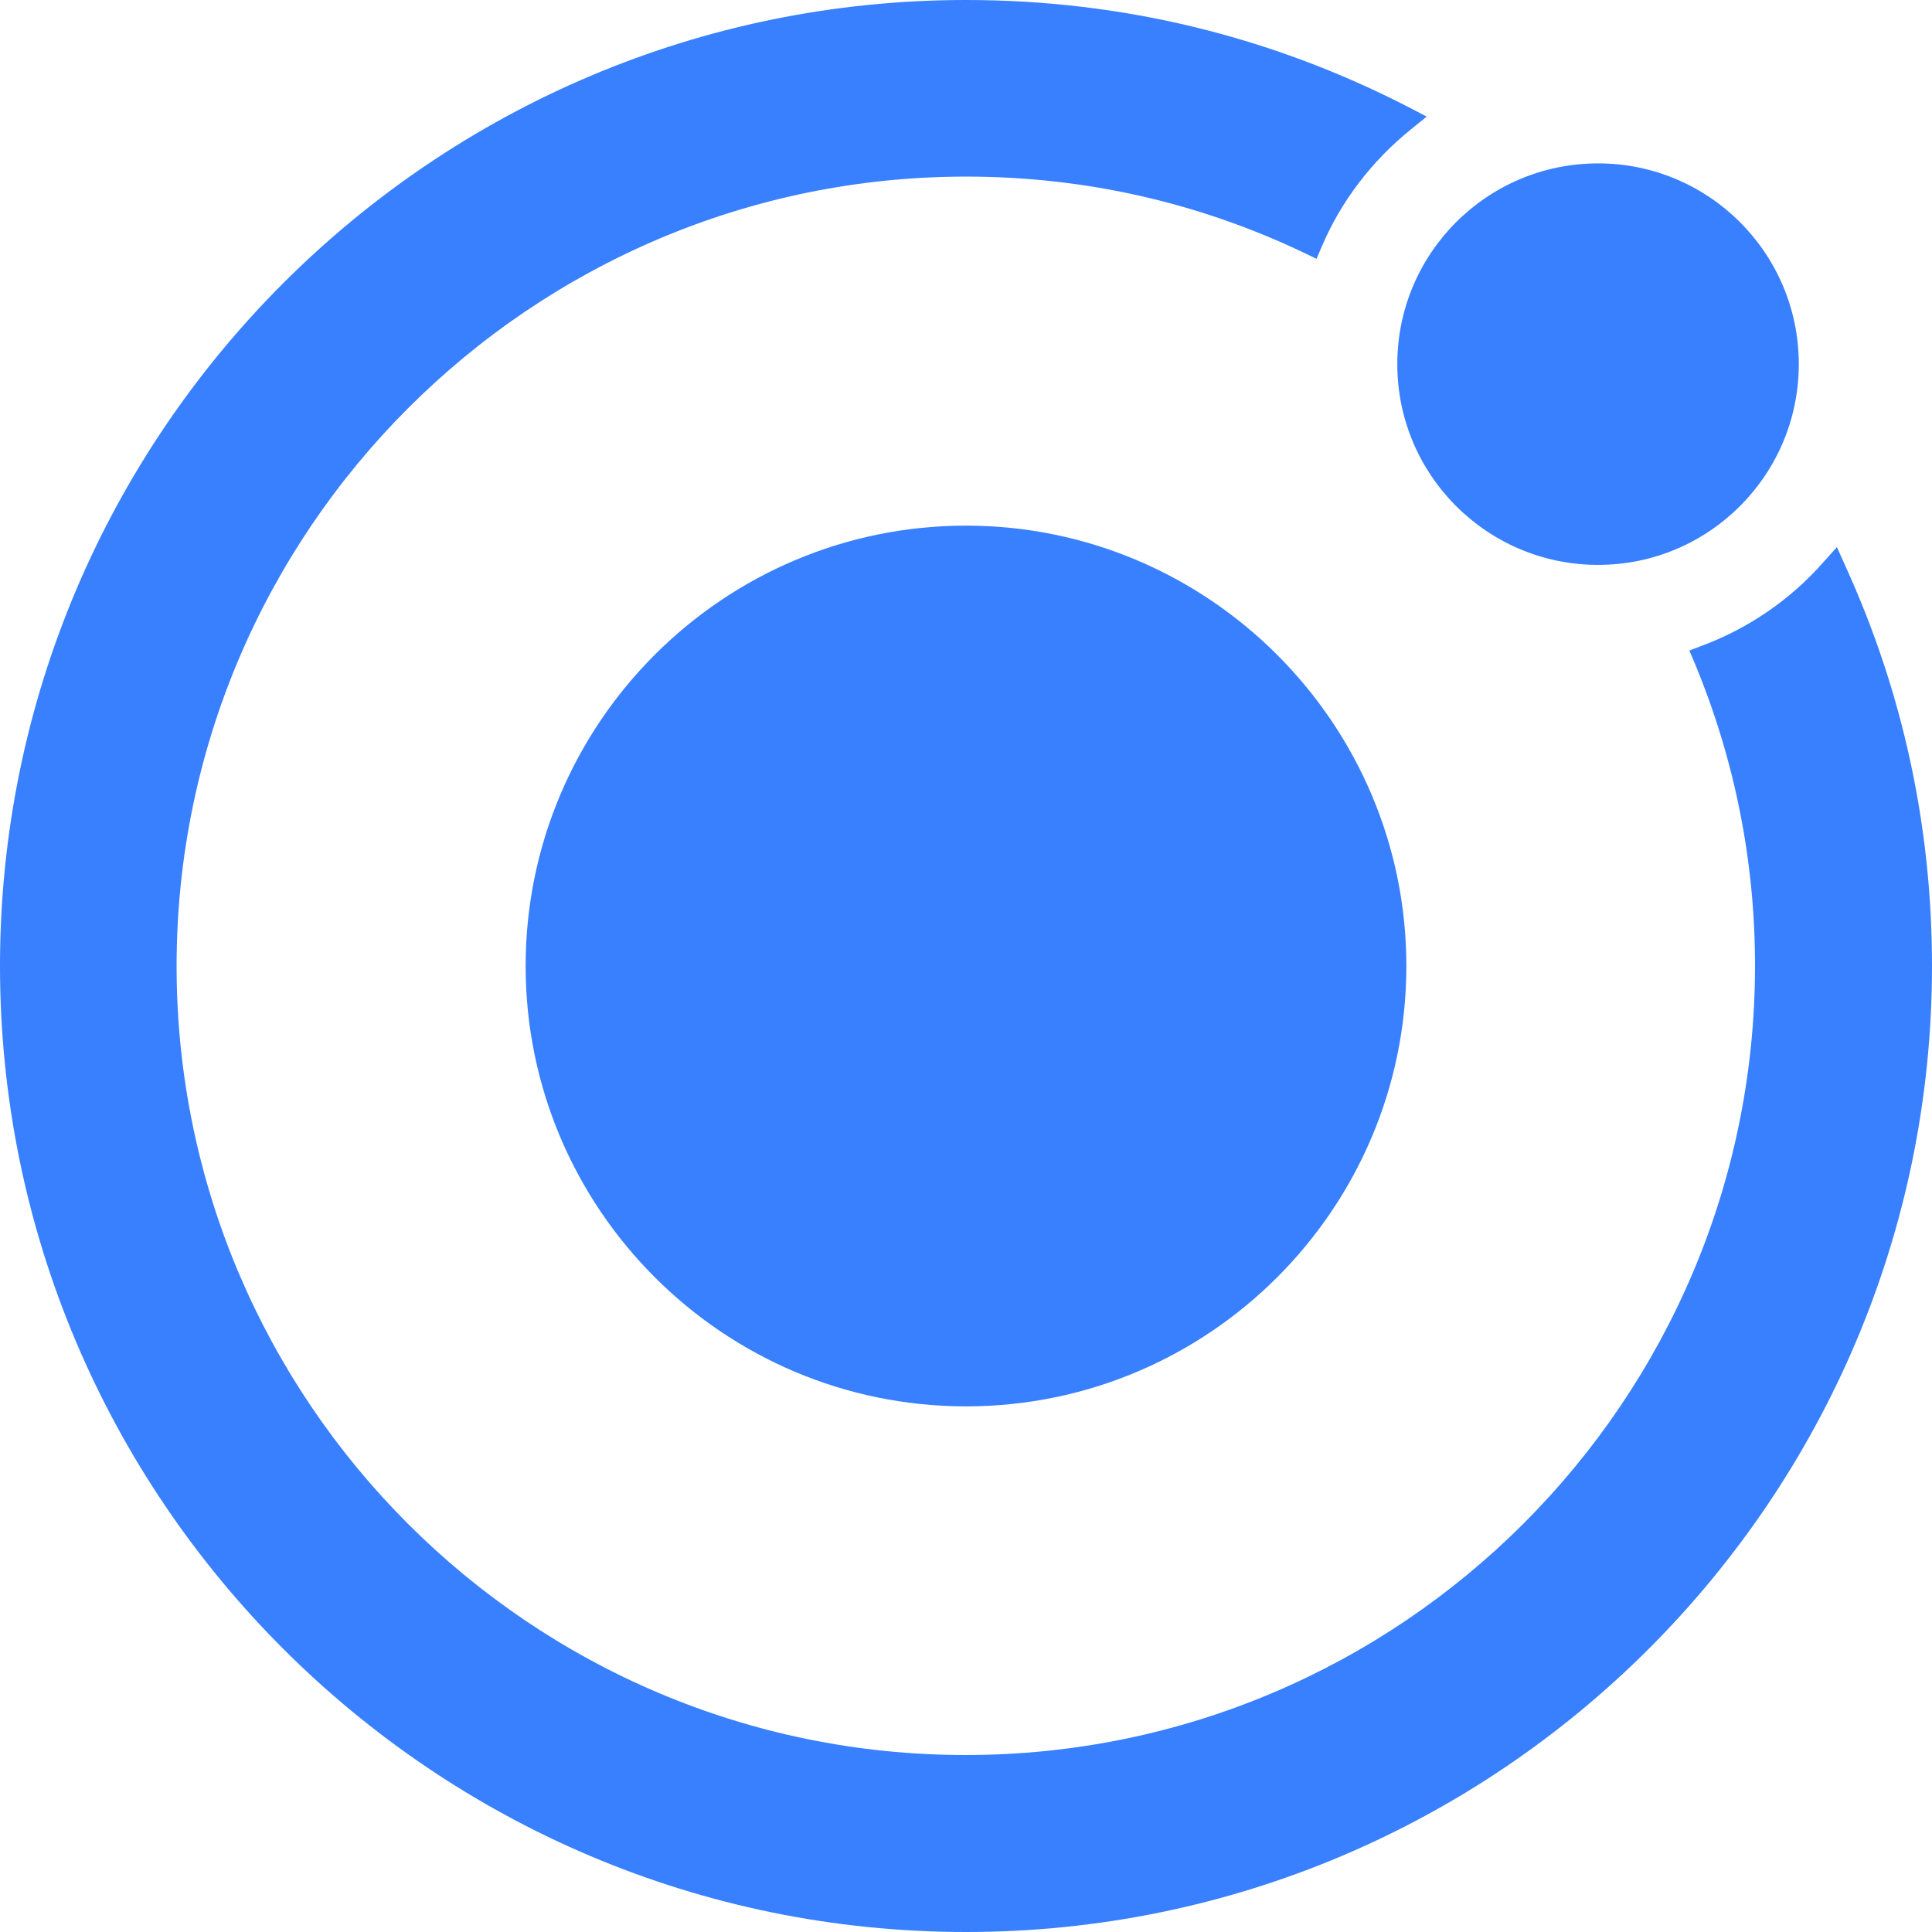
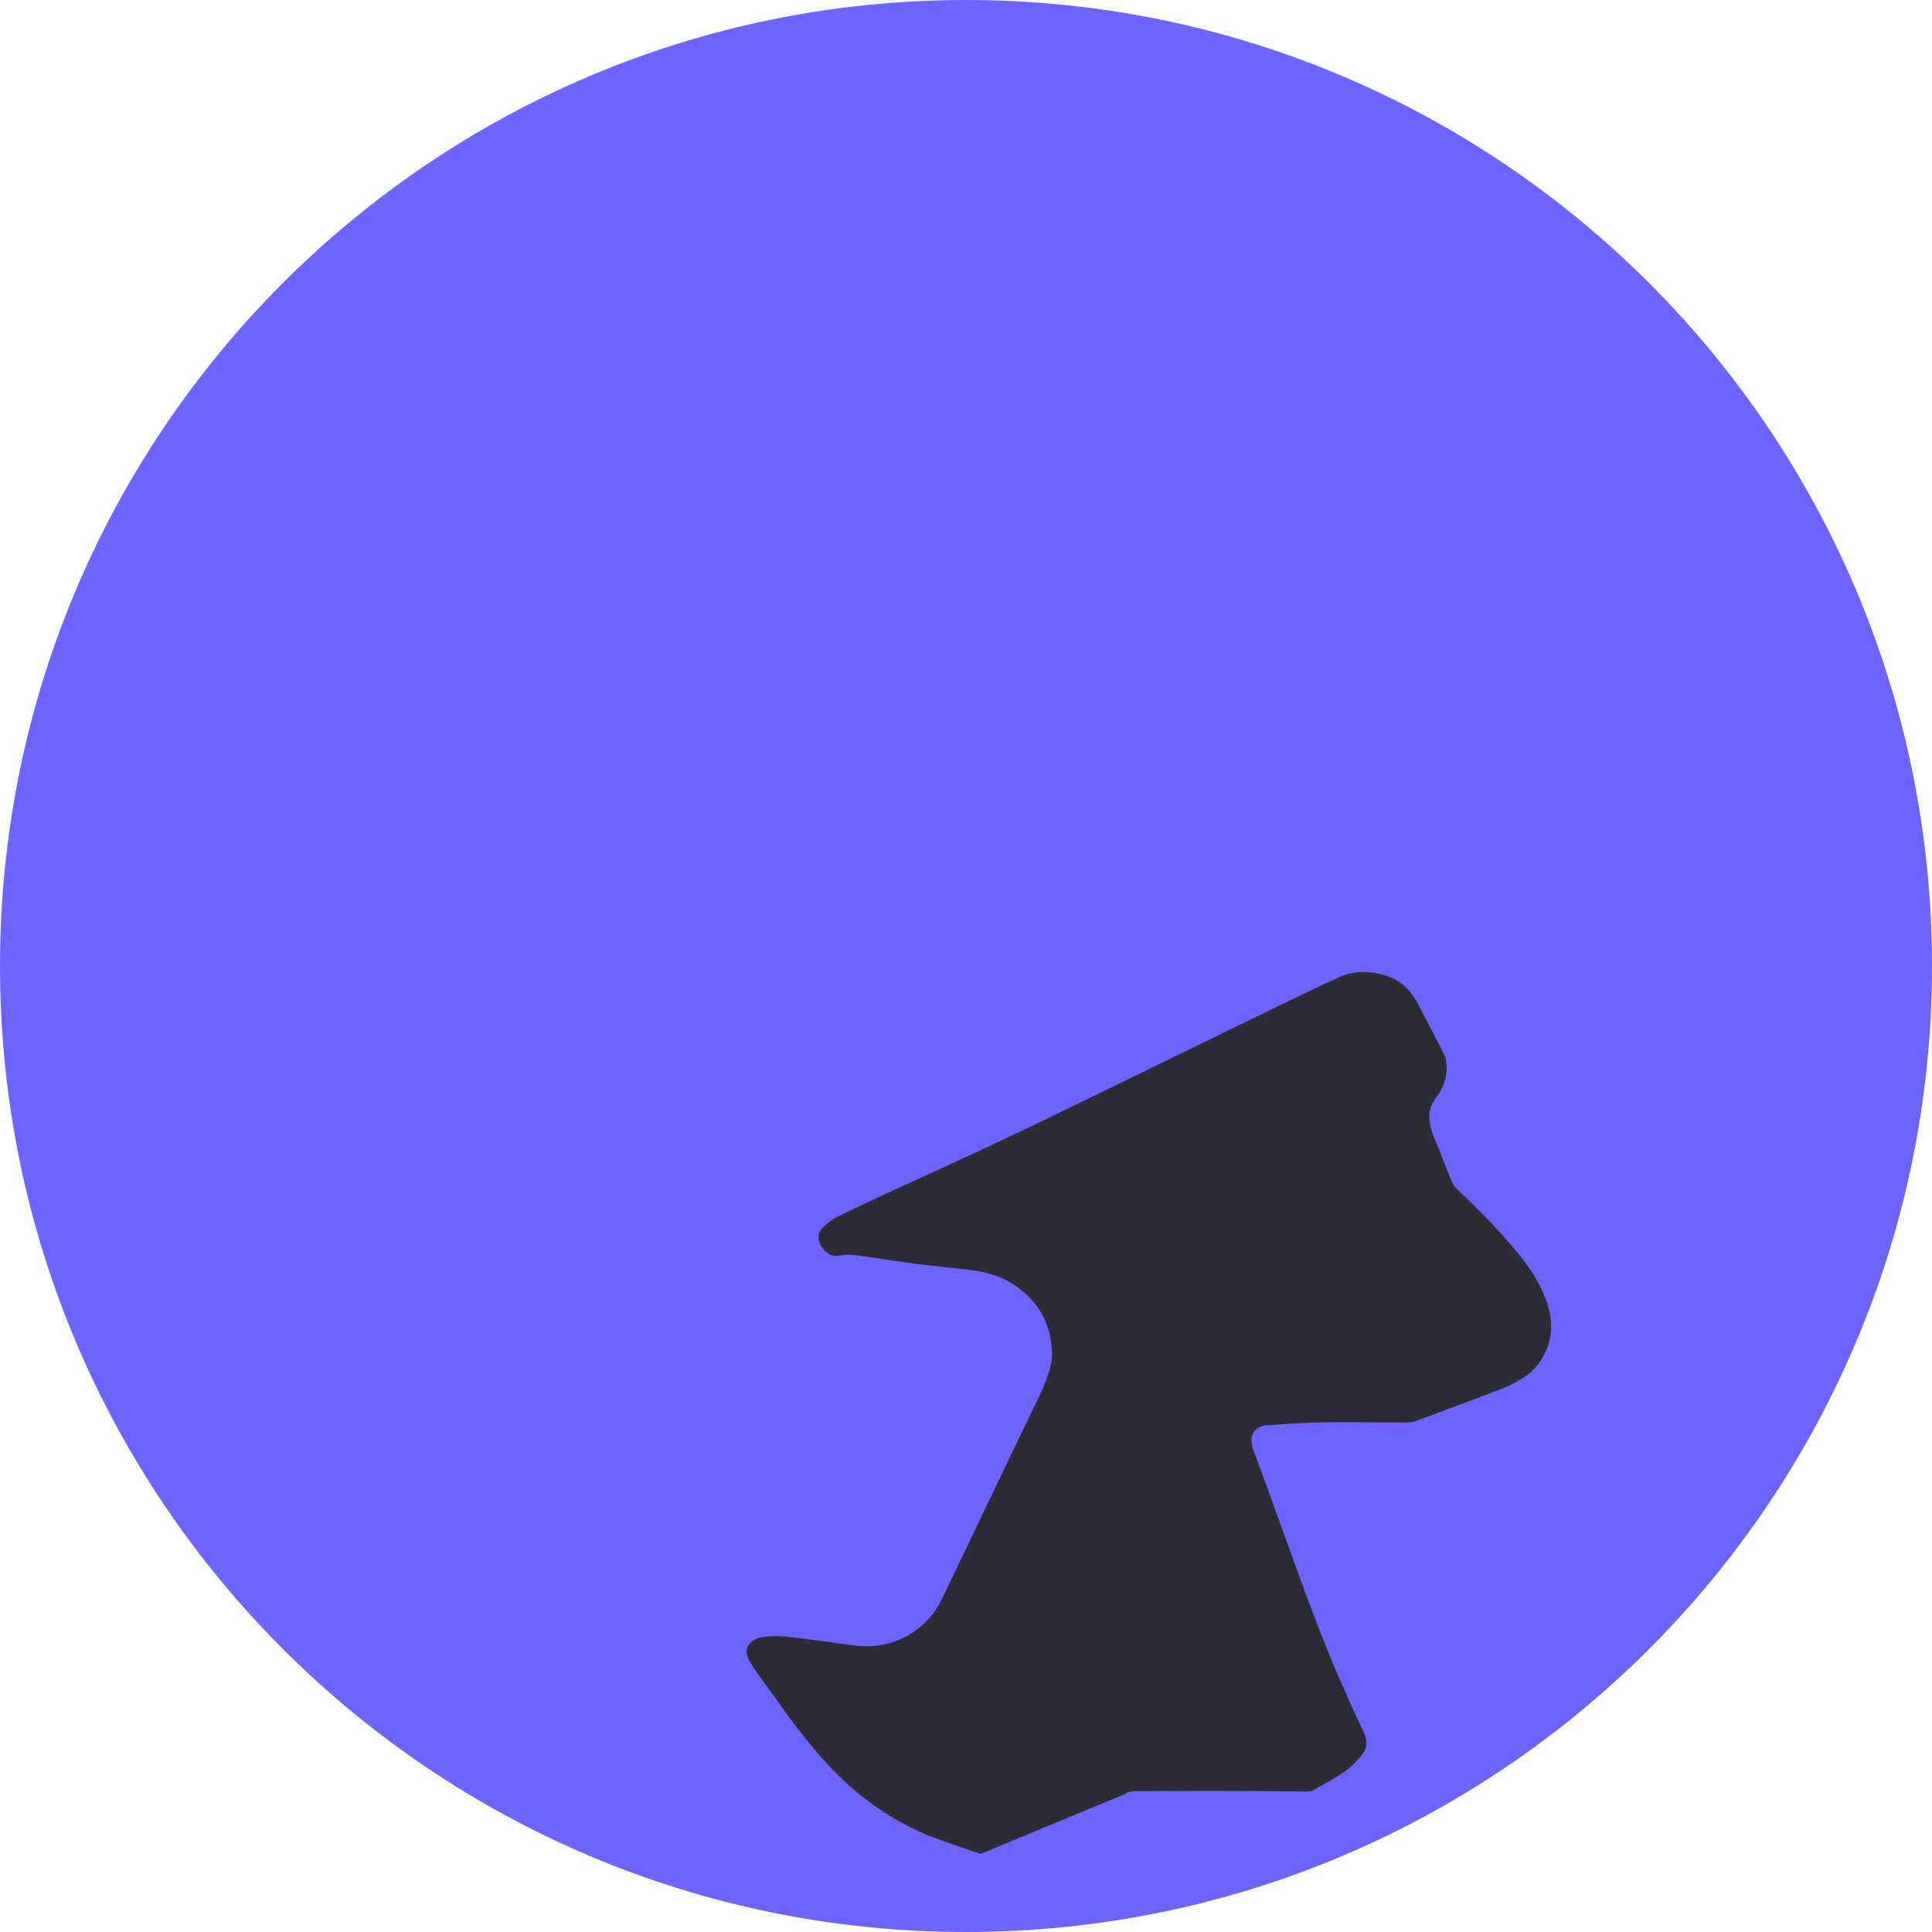
- <svg xmlns="http://www.w3.org/2000/svg" viewBox="0 0 512 512">
-   <path fill="#3880FF" d="M256 139.3c-64.3 0-116.7 52.3-116.7 116.7 0 64.3 52.3 116.7 116.7 116.7S372.7 320.3 372.7 256 320.3 139.3 256 139.3z" />
-   <circle fill="#3880FF" cx="423.5" cy="96.5" r="53.2" />
-   <path fill="#3880FF" d="M489 149.9l-2.2-4.9-3.6 4c-8.7 9.9-19.8 17.5-32.1 22.1l-3.4 1.3 1.4 3.3c10.6 25.5 16 52.5 16 80.2 0 115.3-93.8 209.2-209.2 209.2S46.8 371.3 46.8 256 140.7 46.8 256 46.8c31.3 0 61.5 6.8 89.6 20.2l3.3 1.6 1.4-3.3c5.1-12 13.3-22.7 23.6-31l4.2-3.4-4.8-2.5C336.8 9.6 297.3 0 256 0 114.8 0 0 114.8 0 256s114.8 256 256 256 256-114.8 256-256c0-36.9-7.7-72.6-23-106.1z" />
+ <svg xmlns="http://www.w3.org/2000/svg" viewBox="0 0 1000 1000">
+   <circle cx="500" cy="500" r="500" fill="#6D64FF" />
+   <path d="M507.5 959.6c-6.2-2.1-12.3-4.3-18.5-6.4-22.8-7.7-43-21.1-59.8-39.1-10.2-10.9-19.2-22.9-27.9-35.2-4.4-6.2-9.2-12.2-13.1-18.7-3.9-6.5-1-11.6 6.6-12.8 4.2-0.7 8.6-0.6 12.9-0.2 8.4 0.9 16.8 2.1 25.1 3.2 5.1 0.7 10.1 1.6 15.3 1.7 11.3 0.1 21.5-3.8 29.9-11.5 4.1-3.7 7.3-8.3 9.7-13.3 6.9-14.2 13.7-28.5 20.5-42.8 8.3-17.4 16.7-34.7 25-52.1 2.6-5.5 5.6-10.9 7.7-16.6 1.8-4.8 3.7-9.9 3.6-15-0.1-11.6-4.1-21.9-12.5-30.1-4.7-4.5-10-8-16.2-10.3-4.5-1.6-9.2-2.5-14-3.1-9.4-1.2-18.9-2-28.3-3.2-10.4-1.4-20.7-3.1-31.1-4.5-2.4-0.3-5-0.2-7.4 0.2-4.5 0.8-7.5-0.9-9.8-4.6-2.3-3.6-2.1-7.2 1-10.2 2.4-2.2 5.1-4.2 8-5.6 9.2-4.5 18.5-8.8 27.8-13.1 15.3-7.1 30.6-14 45.9-21.1 10.4-4.9 20.8-9.8 31.2-14.8 10.1-4.9 20.2-9.8 30.3-14.7 11.3-5.5 22.6-11 33.8-16.5 12.7-6.2 25.5-12.4 38.2-18.6 10.3-5 20.6-10.1 30.9-15 7.1-3.3 14.1-6.9 21.3-10 7.5-3.2 15.2-3.1 22.9-0.9 8.2 2.4 13.8 7.8 17.6 15.2 4.2 8.1 8.4 16.2 12.6 24.3 3 5.8 2.6 11.7 0.3 17.6-0.9 2.3-2.2 4.5-3.7 6.4-3.8 4.9-4.2 10-2.7 15.6 1 3.8 2.8 7.4 4.2 11.1 2.3 5.8 4.5 11.6 6.9 17.3 0.5 1.3 1.6 2.4 2.6 3.4 11 10.5 21.8 21.2 31.3 33 5.9 7.2 11.1 14.8 14.4 23.6 3.7 9.8 4.2 19.6-0.8 29.1-2.2 4.3-5.3 8-9.3 10.8-3.6 2.5-7.5 4.7-11.6 6.3-15.1 5.9-30.4 11.5-45.7 17.2-2.2 0.8-4.8 0.7-7.2 0.7-13.4 0-26.8-0.3-40.2-0.1-9.8 0.1-19.6 0.9-29.4 1.5-5.9 0.3-9 4.6-7.8 10.3 0.7 3.2 2.2 6.2 3.3 9.4 4.5 12.4 9 24.7 13.5 37.1 4.3 11.8 8.5 23.7 12.9 35.5 3.5 9.4 7.2 18.8 11 28.1 3.4 8.2 7 16.3 10.6 24.4 2.1 4.7 4.4 9.4 6.6 14.1 2 4.1 1.9 7.9-0.9 11.6-2.3 3.1-5.2 6-8.4 8.3-5.4 3.9-11.4 7-17.2 10.3-1.1 0.6-2.7 0.5-4.1 0.5-10.6-0.1-21.2-0.3-31.9-0.3-18.8-0.1-37.6 0-56.4 0.1-1.3 0-2.6 0.5-3.9 0.8-0.1 0-0.2 0.2-0.4 0.5z" fill="#2D2C35" />
</svg>
